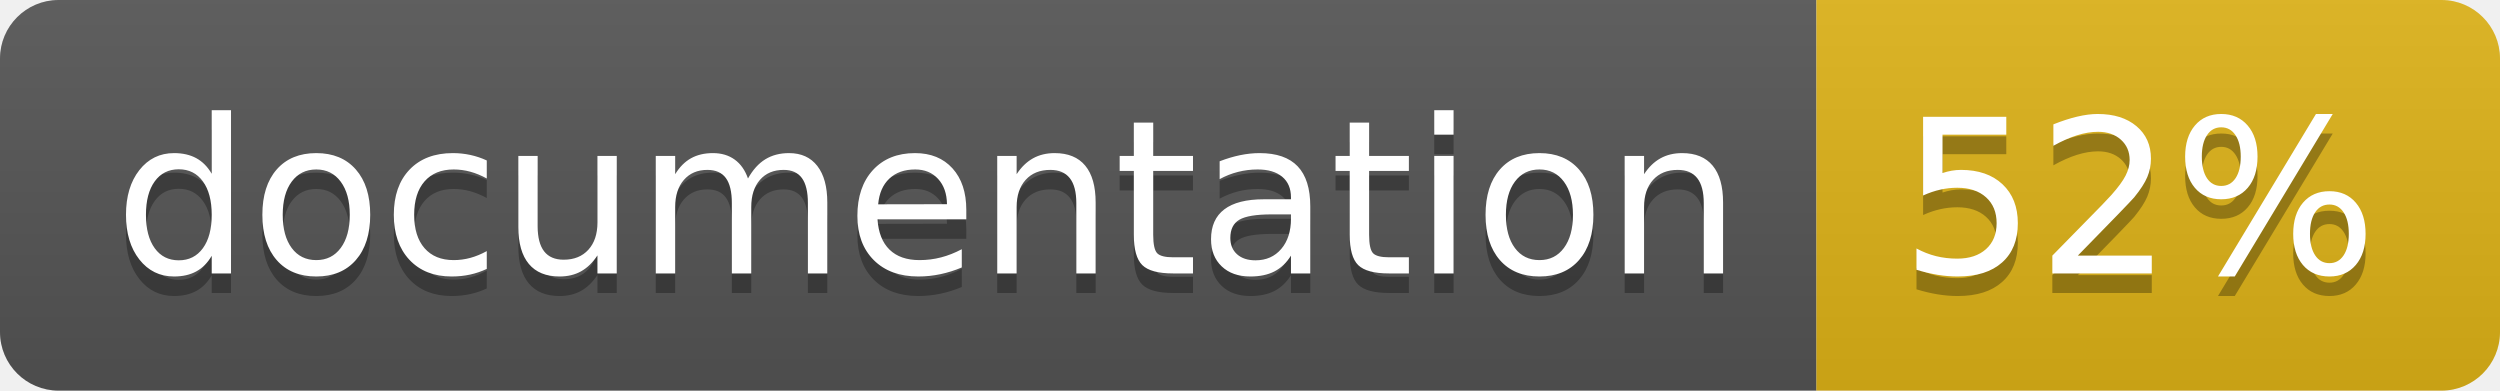
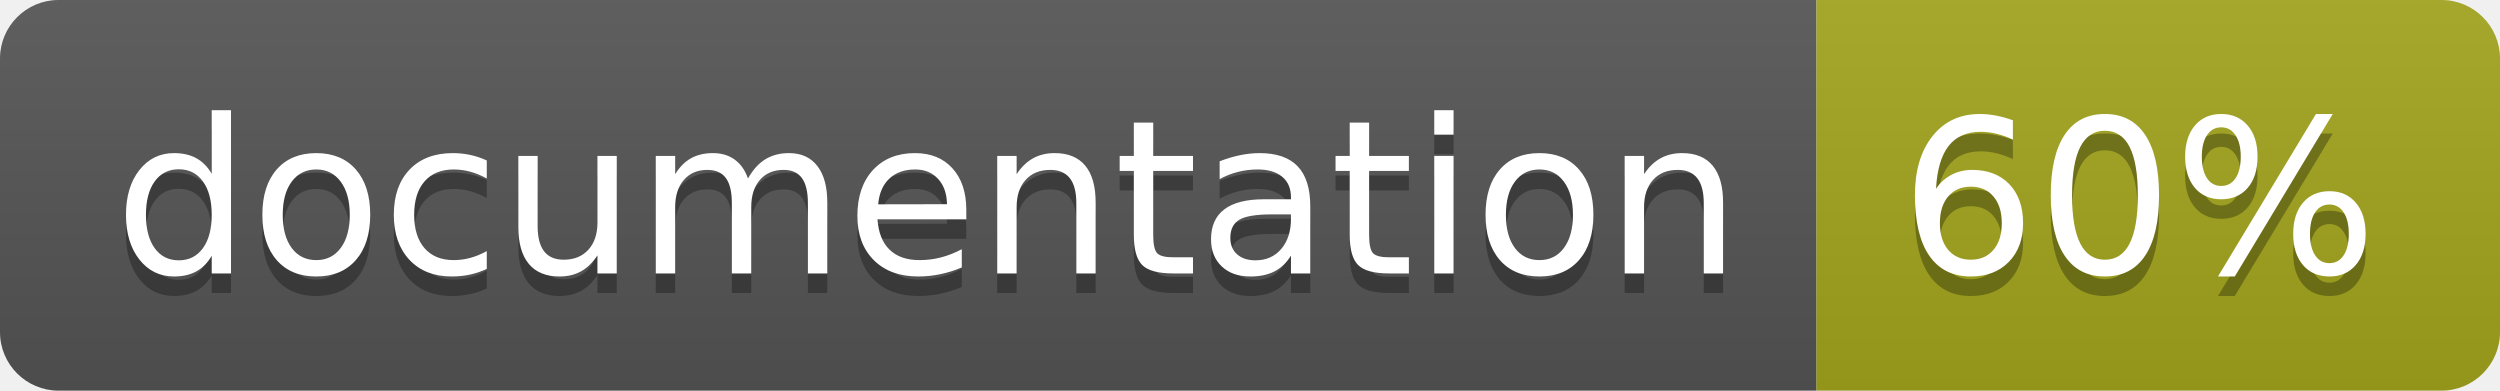
<svg xmlns="http://www.w3.org/2000/svg" width="128" height="20">
  <linearGradient id="b" x2="0" y2="100%">
    <stop offset="0" stop-color="#bbb" stop-opacity=".1" />
    <stop offset="1" stop-opacity=".1" />
  </linearGradient>
  <clipPath id="a">
    <rect width="128" height="20" rx="3" fill="#fff" />
  </clipPath>
  <g clip-path="url(#a)">
    <path fill="#555" d="M0 0h93v20H0z" />
-     <path fill="#dfb317" d="M93 0h35v20H93z" />
+     <path fill="#a4a61d" d="M93 0h35v20H93z" />
    <path fill="url(#b)" d="M0 0h128v20H0z" />
  </g>
  <g fill="#fff" text-anchor="middle" font-family="DejaVu Sans,Verdana,Geneva,sans-serif" font-size="110">
    <text x="475" y="150" fill="#010101" fill-opacity=".3" transform="scale(.1)" textLength="830">
      documentation
    </text>
    <text x="475" y="140" transform="scale(.1)" textLength="830">
      documentation
    </text>
    <text x="1095" y="150" fill="#010101" fill-opacity=".3" transform="scale(.1)" textLength="250">
-       52%
+       60%
    </text>
    <text x="1095" y="140" transform="scale(.1)" textLength="250">
-       52%
+       60%
    </text>
  </g>
</svg>
